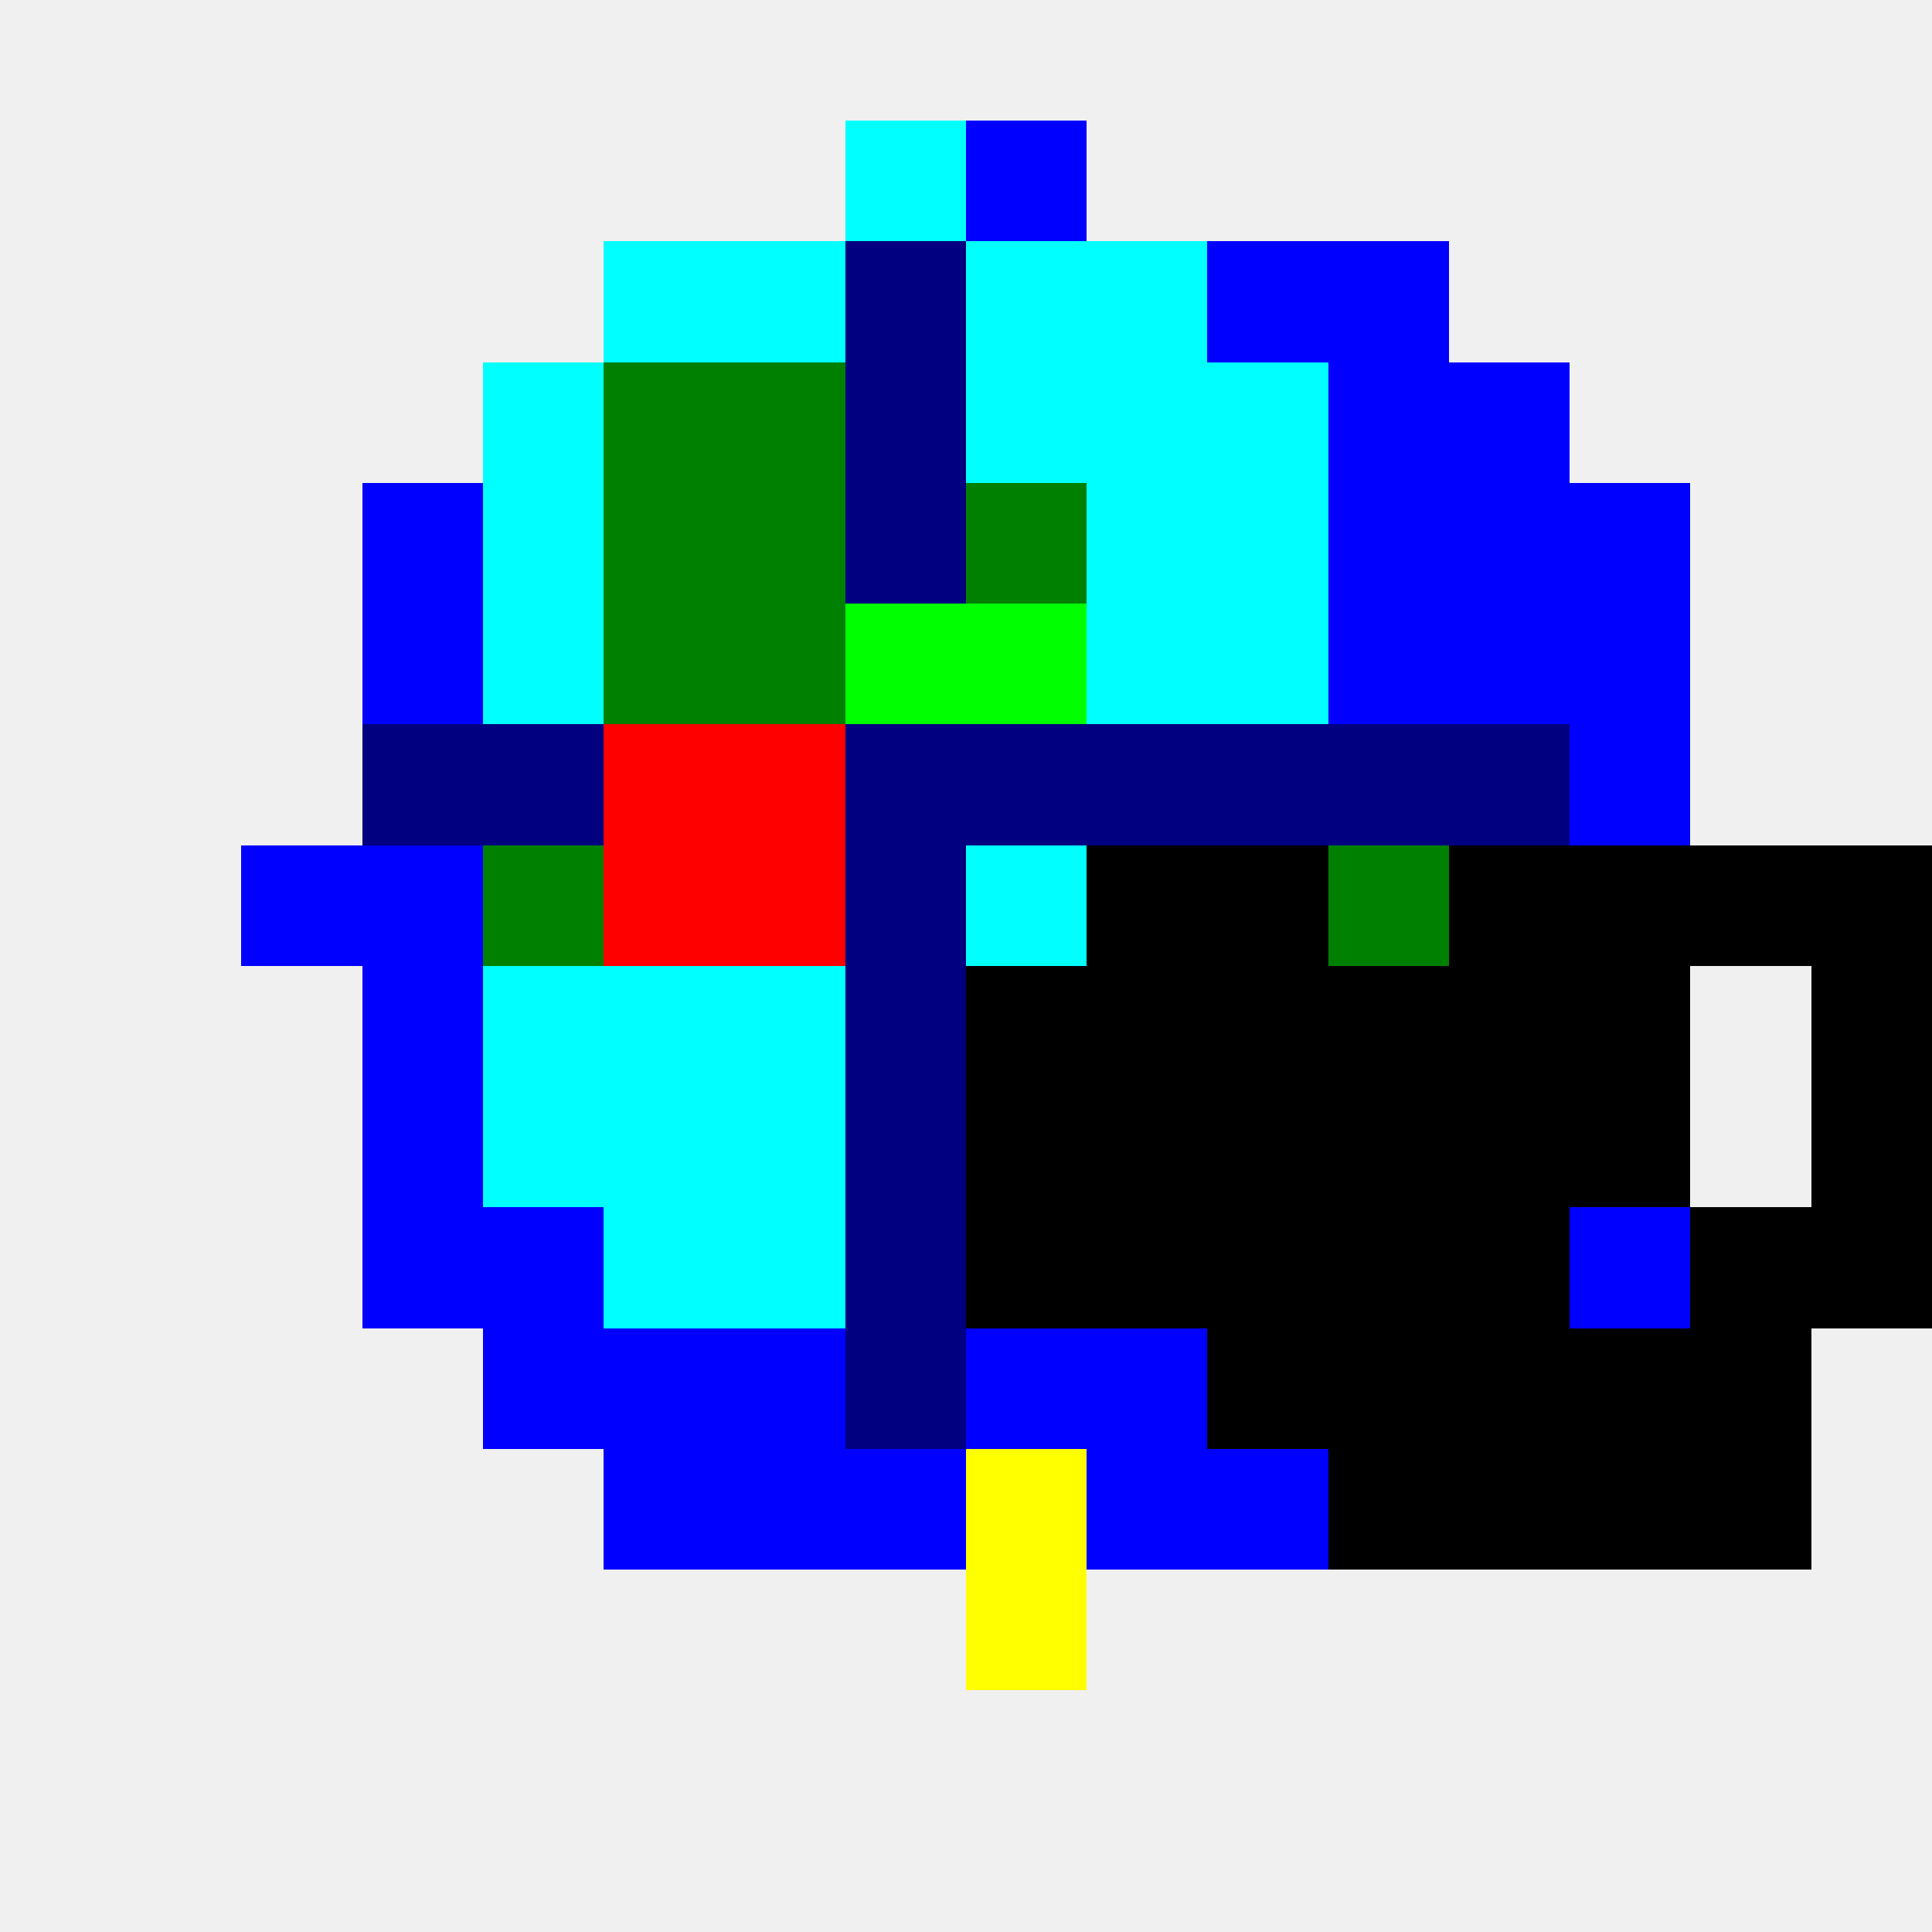
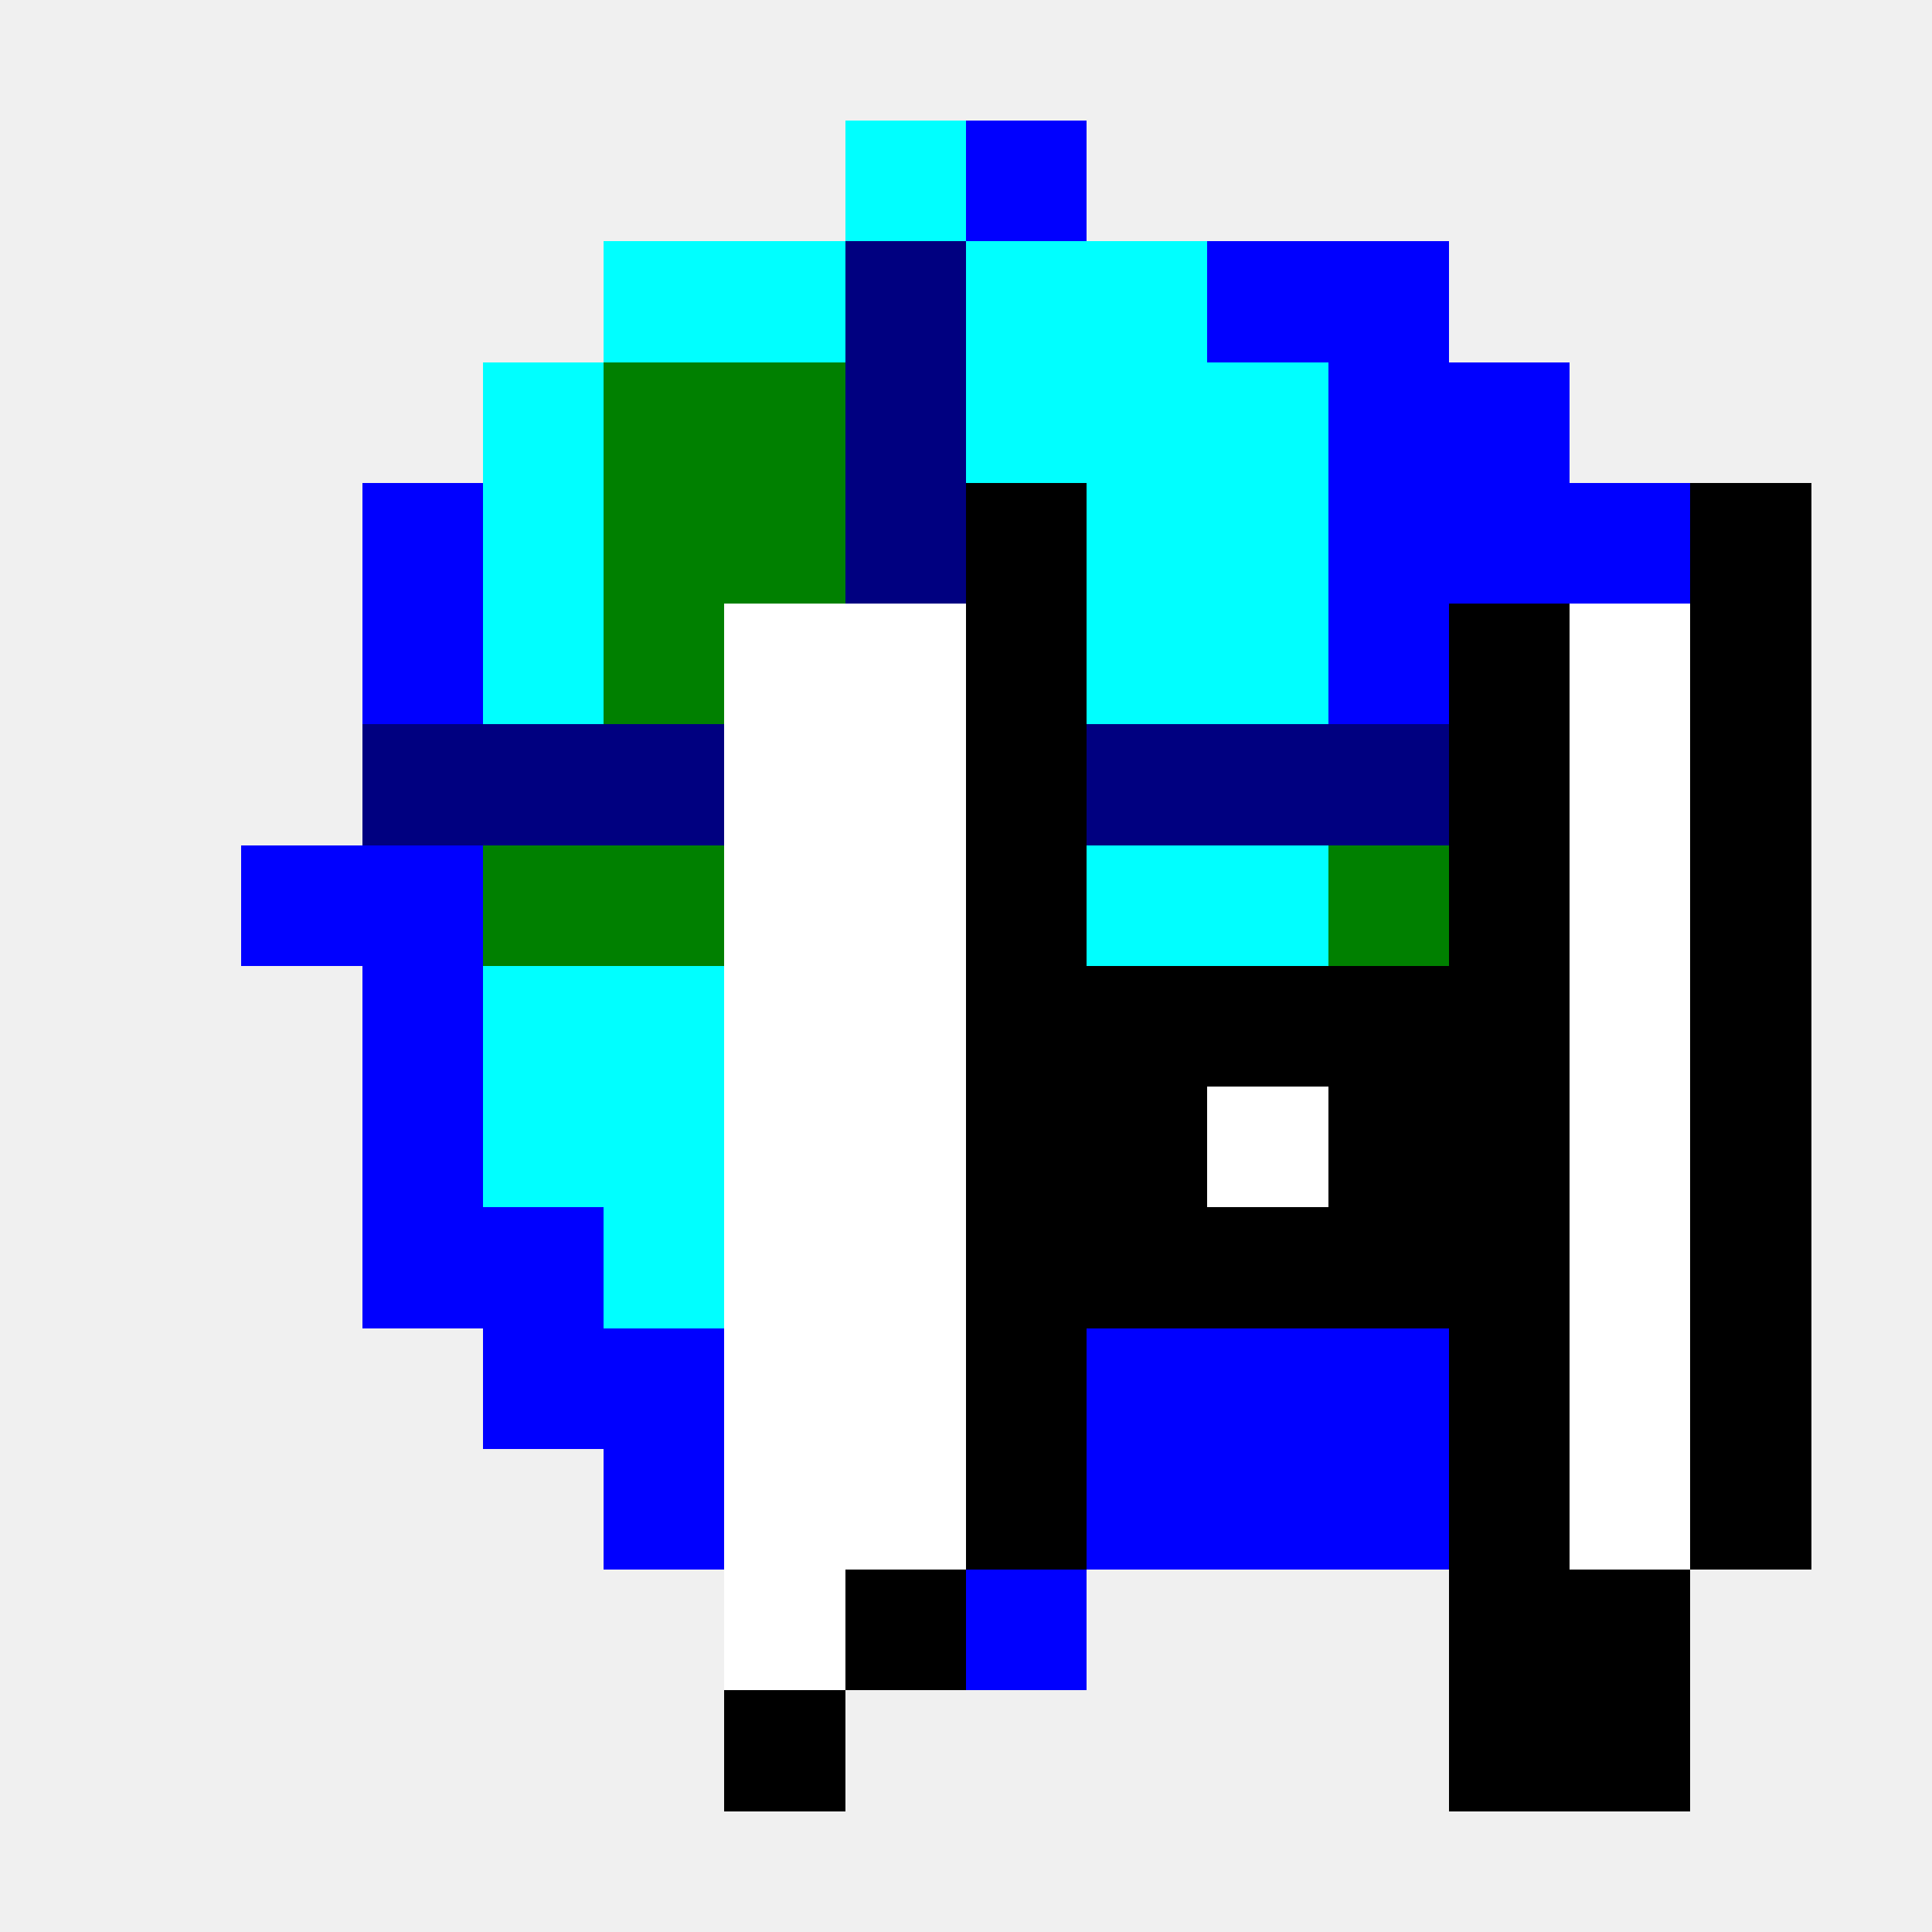
<svg xmlns="http://www.w3.org/2000/svg" width="16" height="16" viewBox="0 0 16 16" shape-rendering="crispEdges">
  <rect x="7" y="1" width="1" height="1" fill="#00ffff" />
  <rect x="8" y="1" width="1" height="1" fill="#0000ff" />
  <rect x="5" y="2" width="2" height="1" fill="#00ffff" />
  <rect x="7" y="2" width="1" height="1" fill="#000080" />
  <rect x="8" y="2" width="2" height="1" fill="#00ffff" />
  <rect x="10" y="2" width="2" height="1" fill="#0000ff" />
  <rect x="4" y="3" width="1" height="1" fill="#00ffff" />
  <rect x="5" y="3" width="2" height="1" fill="#008000" />
  <rect x="7" y="3" width="1" height="1" fill="#000080" />
  <rect x="8" y="3" width="3" height="1" fill="#00ffff" />
  <rect x="11" y="3" width="2" height="1" fill="#0000ff" />
  <rect x="3" y="4" width="1" height="1" fill="#0000ff" />
  <rect x="4" y="4" width="1" height="1" fill="#00ffff" />
  <rect x="5" y="4" width="2" height="1" fill="#008000" />
  <rect x="7" y="4" width="1" height="1" fill="#000080" />
-   <rect x="8" y="4" width="1" height="1" fill="#008000" />
+   <rect x="8" y="4" width="1" height="1" fill="#000000" />
  <rect x="9" y="4" width="2" height="1" fill="#00ffff" />
  <rect x="11" y="4" width="3" height="1" fill="#0000ff" />
+   <rect x="14" y="4" width="1" height="1" fill="#000000" />
  <rect x="3" y="5" width="1" height="1" fill="#0000ff" />
  <rect x="4" y="5" width="1" height="1" fill="#00ffff" />
-   <rect x="5" y="5" width="2" height="1" fill="#008000" />
-   <rect x="7" y="5" width="2" height="1" fill="#00ff00" />
+   <rect x="5" y="5" width="1" height="1" fill="#008000" />
+   <rect x="6" y="5" width="2" height="1" fill="#ffffff" />
+   <rect x="8" y="5" width="1" height="1" fill="#000000" />
  <rect x="9" y="5" width="2" height="1" fill="#00ffff" />
-   <rect x="11" y="5" width="3" height="1" fill="#0000ff" />
-   <rect x="3" y="6" width="2" height="1" fill="#000080" />
-   <rect x="5" y="6" width="2" height="1" fill="#ff0000" />
-   <rect x="7" y="6" width="6" height="1" fill="#000080" />
-   <rect x="13" y="6" width="1" height="1" fill="#0000ff" />
+   <rect x="11" y="5" width="1" height="1" fill="#0000ff" />
+   <rect x="12" y="5" width="1" height="1" fill="#000000" />
+   <rect x="13" y="5" width="1" height="1" fill="#ffffff" />
+   <rect x="14" y="5" width="1" height="1" fill="#000000" />
+   <rect x="3" y="6" width="3" height="1" fill="#000080" />
+   <rect x="6" y="6" width="2" height="1" fill="#ffffff" />
+   <rect x="8" y="6" width="1" height="1" fill="#000000" />
+   <rect x="9" y="6" width="3" height="1" fill="#000080" />
+   <rect x="12" y="6" width="1" height="1" fill="#000000" />
+   <rect x="13" y="6" width="1" height="1" fill="#ffffff" />
+   <rect x="14" y="6" width="1" height="1" fill="#000000" />
  <rect x="2" y="7" width="2" height="1" fill="#0000ff" />
-   <rect x="4" y="7" width="1" height="1" fill="#008000" />
-   <rect x="5" y="7" width="2" height="1" fill="#ff0000" />
-   <rect x="7" y="7" width="1" height="1" fill="#000080" />
-   <rect x="8" y="7" width="1" height="1" fill="#00ffff" />
-   <rect x="9" y="7" width="2" height="1" fill="#000000" />
+   <rect x="4" y="7" width="2" height="1" fill="#008000" />
+   <rect x="6" y="7" width="2" height="1" fill="#ffffff" />
+   <rect x="8" y="7" width="1" height="1" fill="#000000" />
+   <rect x="9" y="7" width="2" height="1" fill="#00ffff" />
  <rect x="11" y="7" width="1" height="1" fill="#008000" />
-   <rect x="12" y="7" width="4" height="1" fill="#000000" />
+   <rect x="12" y="7" width="1" height="1" fill="#000000" />
+   <rect x="13" y="7" width="1" height="1" fill="#ffffff" />
+   <rect x="14" y="7" width="1" height="1" fill="#000000" />
  <rect x="3" y="8" width="1" height="1" fill="#0000ff" />
-   <rect x="4" y="8" width="3" height="1" fill="#00ffff" />
-   <rect x="7" y="8" width="1" height="1" fill="#000080" />
-   <rect x="8" y="8" width="6" height="1" fill="#000000" />
-   <rect x="15" y="8" width="1" height="1" fill="#000000" />
+   <rect x="4" y="8" width="2" height="1" fill="#00ffff" />
+   <rect x="6" y="8" width="2" height="1" fill="#ffffff" />
+   <rect x="8" y="8" width="5" height="1" fill="#000000" />
+   <rect x="13" y="8" width="1" height="1" fill="#ffffff" />
+   <rect x="14" y="8" width="1" height="1" fill="#000000" />
  <rect x="3" y="9" width="1" height="1" fill="#0000ff" />
-   <rect x="4" y="9" width="3" height="1" fill="#00ffff" />
-   <rect x="7" y="9" width="1" height="1" fill="#000080" />
-   <rect x="8" y="9" width="6" height="1" fill="#000000" />
-   <rect x="15" y="9" width="1" height="1" fill="#000000" />
+   <rect x="4" y="9" width="2" height="1" fill="#00ffff" />
+   <rect x="6" y="9" width="2" height="1" fill="#ffffff" />
+   <rect x="8" y="9" width="2" height="1" fill="#000000" />
+   <rect x="10" y="9" width="1" height="1" fill="#ffffff" />
+   <rect x="11" y="9" width="2" height="1" fill="#000000" />
+   <rect x="13" y="9" width="1" height="1" fill="#ffffff" />
+   <rect x="14" y="9" width="1" height="1" fill="#000000" />
  <rect x="3" y="10" width="2" height="1" fill="#0000ff" />
-   <rect x="5" y="10" width="2" height="1" fill="#00ffff" />
-   <rect x="7" y="10" width="1" height="1" fill="#000080" />
+   <rect x="5" y="10" width="1" height="1" fill="#00ffff" />
+   <rect x="6" y="10" width="2" height="1" fill="#ffffff" />
  <rect x="8" y="10" width="5" height="1" fill="#000000" />
-   <rect x="13" y="10" width="1" height="1" fill="#0000ff" />
-   <rect x="14" y="10" width="2" height="1" fill="#000000" />
-   <rect x="4" y="11" width="3" height="1" fill="#0000ff" />
-   <rect x="7" y="11" width="1" height="1" fill="#000080" />
-   <rect x="8" y="11" width="2" height="1" fill="#0000ff" />
-   <rect x="10" y="11" width="5" height="1" fill="#000000" />
-   <rect x="5" y="12" width="3" height="1" fill="#0000ff" />
-   <rect x="8" y="12" width="1" height="1" fill="#ffff00" />
-   <rect x="9" y="12" width="2" height="1" fill="#0000ff" />
-   <rect x="11" y="12" width="4" height="1" fill="#000000" />
-   <rect x="8" y="13" width="1" height="1" fill="#ffff00" />
+   <rect x="13" y="10" width="1" height="1" fill="#ffffff" />
+   <rect x="14" y="10" width="1" height="1" fill="#000000" />
+   <rect x="4" y="11" width="2" height="1" fill="#0000ff" />
+   <rect x="6" y="11" width="2" height="1" fill="#ffffff" />
+   <rect x="8" y="11" width="1" height="1" fill="#000000" />
+   <rect x="9" y="11" width="3" height="1" fill="#0000ff" />
+   <rect x="12" y="11" width="1" height="1" fill="#000000" />
+   <rect x="13" y="11" width="1" height="1" fill="#ffffff" />
+   <rect x="14" y="11" width="1" height="1" fill="#000000" />
+   <rect x="5" y="12" width="1" height="1" fill="#0000ff" />
+   <rect x="6" y="12" width="2" height="1" fill="#ffffff" />
+   <rect x="8" y="12" width="1" height="1" fill="#000000" />
+   <rect x="9" y="12" width="3" height="1" fill="#0000ff" />
+   <rect x="12" y="12" width="1" height="1" fill="#000000" />
+   <rect x="13" y="12" width="1" height="1" fill="#ffffff" />
+   <rect x="14" y="12" width="1" height="1" fill="#000000" />
+   <rect x="6" y="13" width="1" height="1" fill="#ffffff" />
+   <rect x="7" y="13" width="1" height="1" fill="#000000" />
+   <rect x="8" y="13" width="1" height="1" fill="#0000ff" />
+   <rect x="12" y="13" width="2" height="1" fill="#000000" />
+   <rect x="6" y="14" width="1" height="1" fill="#000000" />
+   <rect x="12" y="14" width="2" height="1" fill="#000000" />
</svg>
